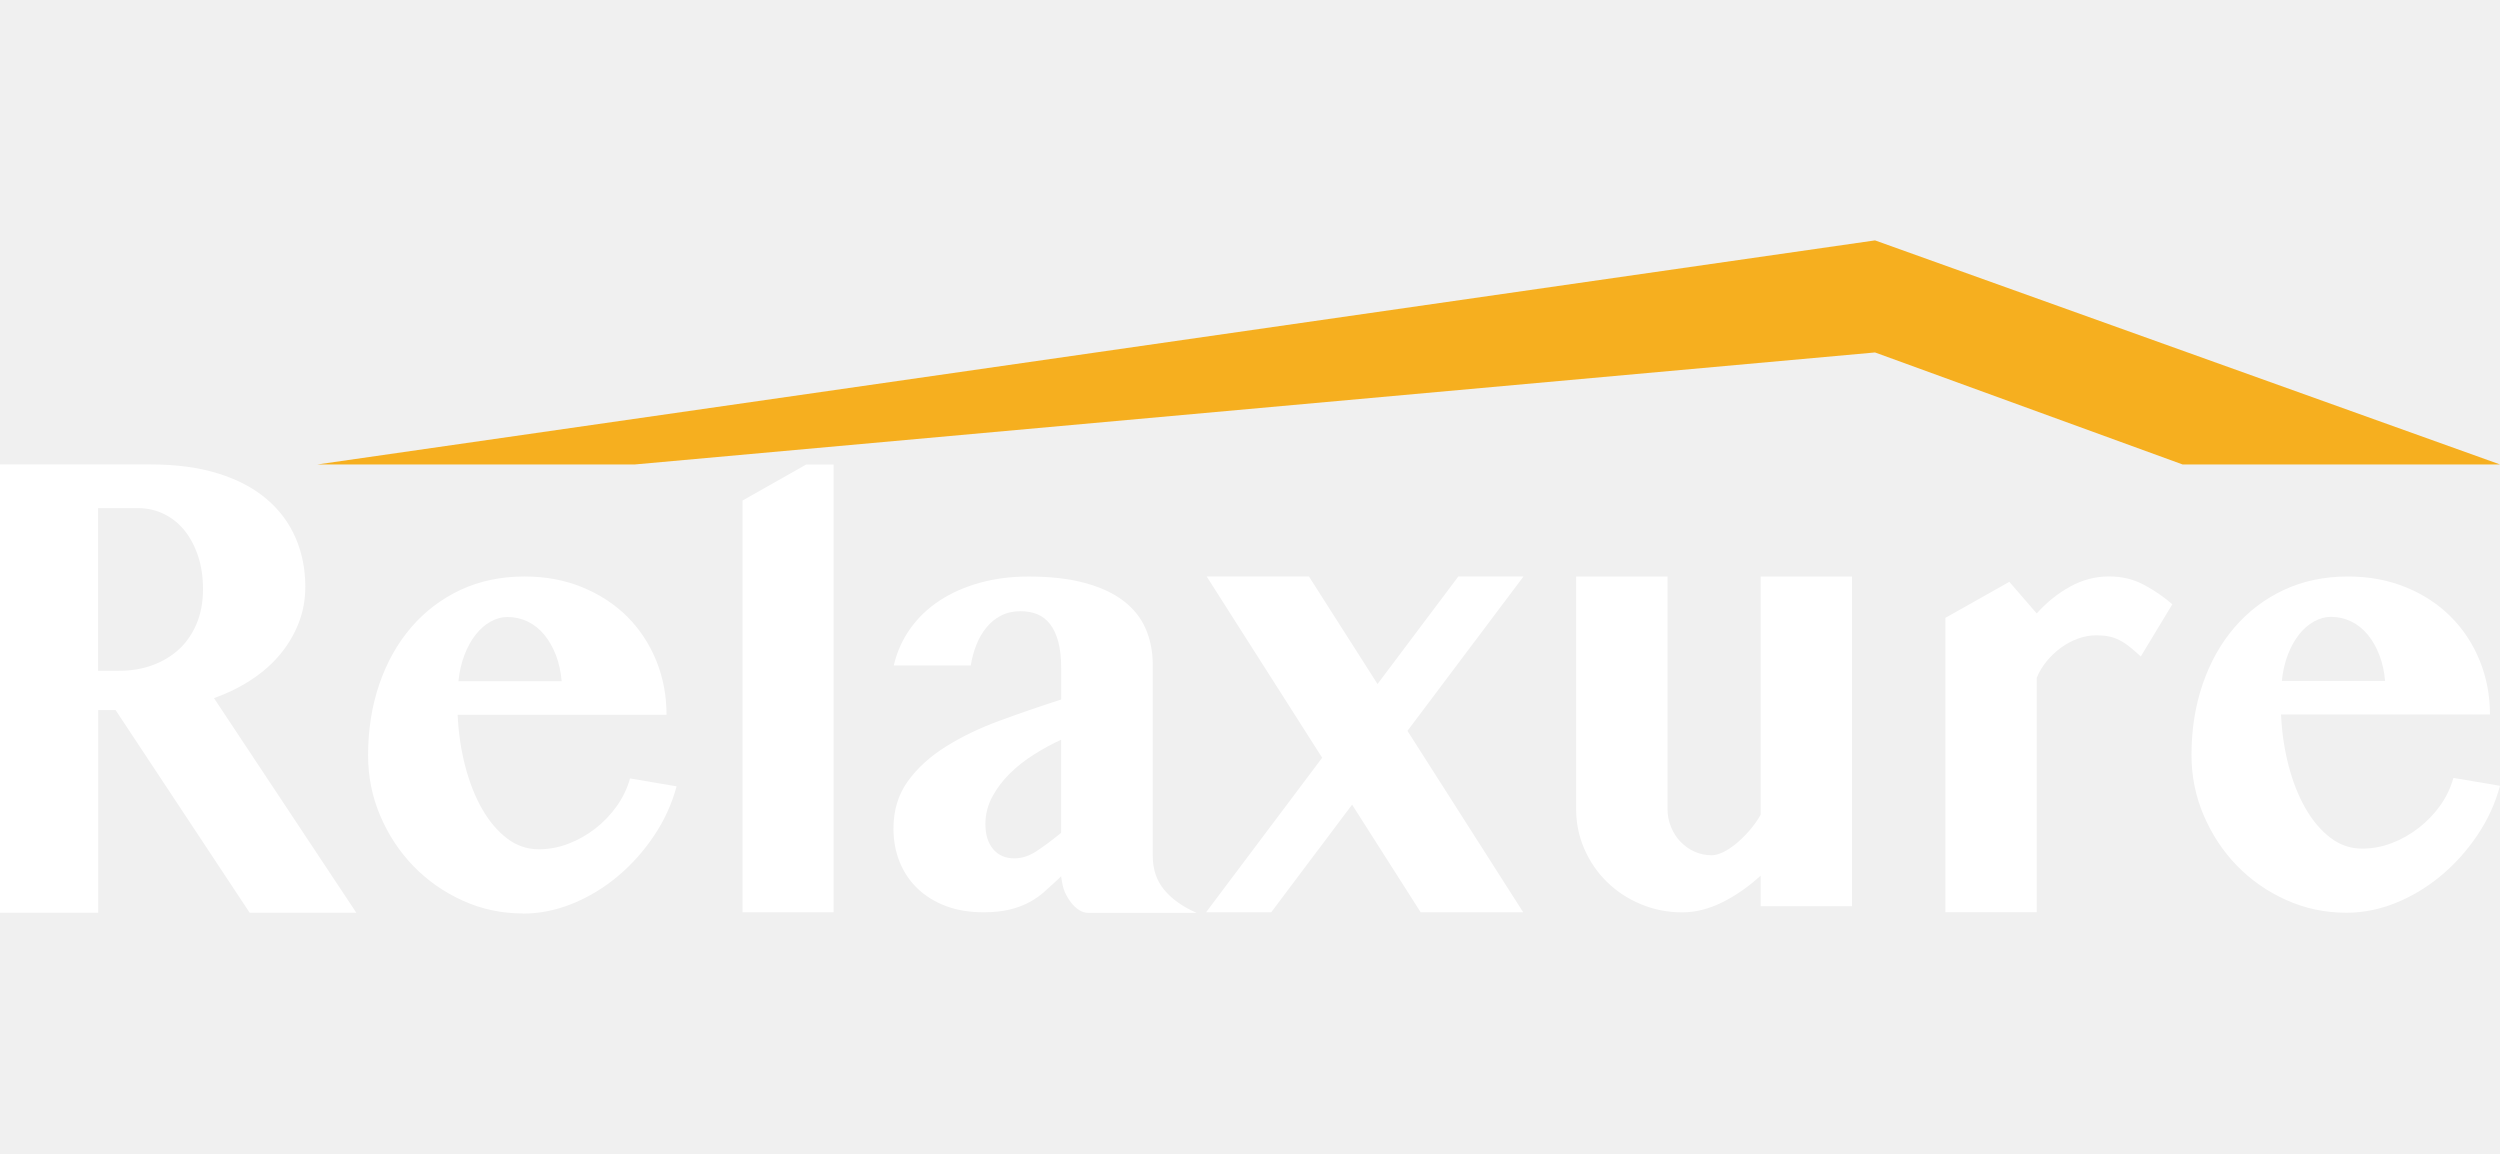
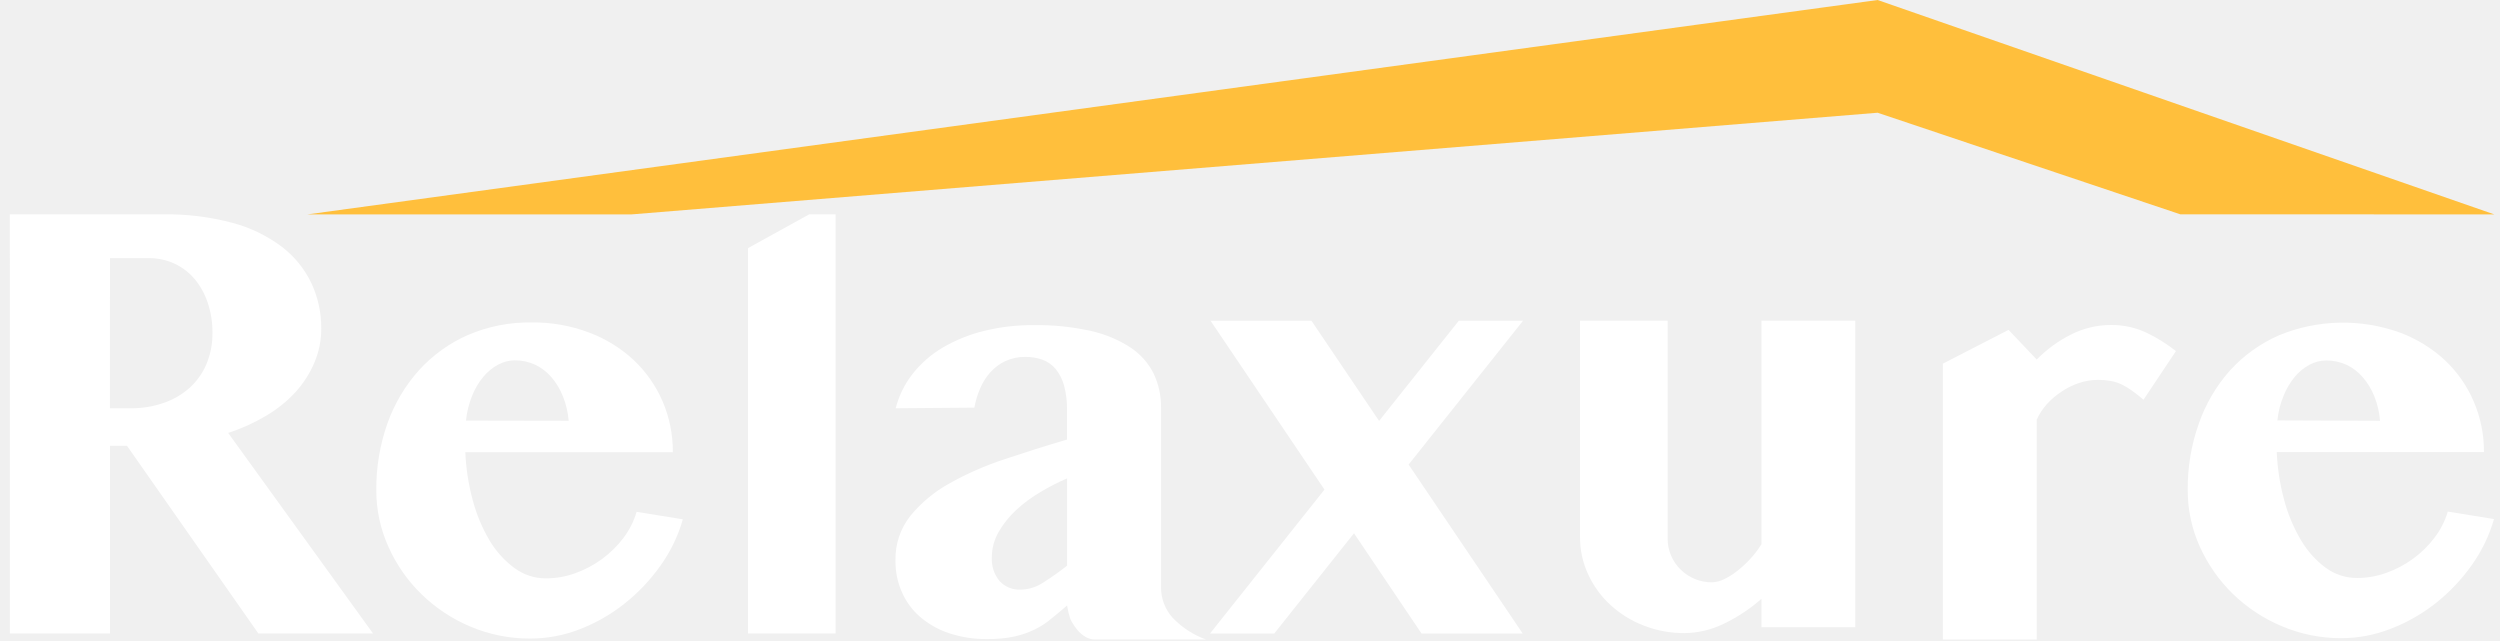
- <svg xmlns="http://www.w3.org/2000/svg" width="104" height="48" viewBox="0 0 104 48" fill="none">
-   <g clip-path="url(#clip0_140_16747)">
-     <path d="M0 19.32H6.252C7.331 19.32 8.272 19.447 9.078 19.698C9.884 19.949 10.552 20.303 11.087 20.756C11.623 21.21 12.026 21.75 12.296 22.373C12.566 22.997 12.701 23.674 12.701 24.409C12.701 24.94 12.61 25.442 12.426 25.915C12.242 26.387 11.985 26.822 11.653 27.221C11.322 27.621 10.921 27.972 10.452 28.279C9.983 28.587 9.465 28.841 8.902 29.043L14.823 37.97H10.386L4.809 29.54H4.085V37.97H0V19.32ZM4.082 27.904H4.965C5.462 27.904 5.926 27.826 6.349 27.669C6.775 27.513 7.142 27.291 7.454 27.003C7.765 26.714 8.007 26.357 8.183 25.936C8.359 25.515 8.445 25.038 8.445 24.506C8.445 24.012 8.379 23.555 8.244 23.145C8.109 22.732 7.923 22.379 7.686 22.079C7.448 21.782 7.163 21.55 6.826 21.385C6.492 21.221 6.128 21.137 5.735 21.137H4.08V27.904H4.082Z" fill="white" />
-     <path d="M21.759 38C20.869 38 20.03 37.822 19.247 37.465C18.462 37.109 17.781 36.631 17.2 36.032C16.618 35.43 16.159 34.734 15.82 33.94C15.481 33.147 15.312 32.307 15.312 31.419C15.312 30.358 15.468 29.373 15.779 28.463C16.09 27.556 16.531 26.768 17.103 26.101C17.674 25.435 18.36 24.914 19.155 24.541C19.951 24.169 20.841 23.982 21.823 23.982C22.697 23.982 23.498 24.131 24.225 24.43C24.951 24.73 25.576 25.138 26.094 25.653C26.611 26.172 27.014 26.782 27.3 27.483C27.585 28.185 27.728 28.936 27.728 29.735H19.038C19.071 30.48 19.176 31.192 19.352 31.867C19.528 32.542 19.762 33.139 20.055 33.651C20.349 34.164 20.695 34.572 21.091 34.877C21.486 35.179 21.927 35.33 22.409 35.33C22.827 35.33 23.238 35.255 23.641 35.101C24.046 34.947 24.418 34.736 24.763 34.469C25.107 34.202 25.405 33.889 25.658 33.535C25.91 33.179 26.094 32.796 26.209 32.383L28.146 32.712C27.95 33.441 27.639 34.124 27.208 34.766C26.78 35.406 26.277 35.967 25.701 36.451C25.125 36.934 24.497 37.312 23.819 37.59C23.141 37.865 22.455 38.005 21.759 38.005V38ZM23.365 28.339C23.332 27.945 23.253 27.583 23.126 27.254C22.998 26.925 22.837 26.641 22.641 26.404C22.445 26.166 22.215 25.985 21.955 25.858C21.692 25.732 21.412 25.667 21.109 25.667C20.871 25.667 20.639 25.732 20.41 25.858C20.18 25.985 19.974 26.166 19.79 26.398C19.607 26.631 19.451 26.911 19.324 27.241C19.196 27.57 19.112 27.937 19.071 28.339H23.363H23.365Z" fill="white" />
-     <path d="M34.679 37.95H30.89V20.822L33.537 19.324H34.677V37.952L34.679 37.95Z" fill="white" />
-     <path d="M37.181 27.68C37.311 27.121 37.541 26.611 37.867 26.152C38.193 25.693 38.601 25.304 39.086 24.986C39.573 24.667 40.129 24.419 40.754 24.246C41.378 24.071 42.054 23.984 42.783 23.984C43.681 23.984 44.459 24.071 45.111 24.246C45.764 24.422 46.302 24.667 46.723 24.986C47.144 25.304 47.455 25.69 47.654 26.141C47.852 26.592 47.955 27.097 47.955 27.655V35.613C47.955 36.164 48.113 36.631 48.431 37.017C48.75 37.403 49.199 37.721 49.78 37.975H45.269C45.139 37.975 45.012 37.934 44.889 37.856C44.767 37.778 44.657 37.675 44.558 37.548C44.487 37.457 44.415 37.343 44.354 37.23C44.306 37.138 44.265 37.044 44.237 36.944C44.175 36.728 44.168 36.569 44.142 36.455C43.913 36.682 43.696 36.865 43.492 37.054C43.288 37.243 43.064 37.403 42.819 37.532C42.574 37.664 42.299 37.767 41.998 37.84C41.694 37.913 41.332 37.951 40.907 37.951C40.325 37.951 39.805 37.864 39.343 37.689C38.882 37.513 38.489 37.27 38.168 36.96C37.844 36.65 37.597 36.282 37.426 35.859C37.255 35.435 37.168 34.973 37.168 34.474C37.168 33.705 37.37 33.046 37.77 32.493C38.17 31.942 38.701 31.462 39.359 31.051C40.017 30.641 40.761 30.282 41.595 29.977C42.429 29.672 43.278 29.378 44.145 29.1V27.788C44.145 27.358 44.104 26.994 44.023 26.692C43.941 26.39 43.826 26.146 43.678 25.958C43.53 25.769 43.354 25.634 43.145 25.55C42.936 25.466 42.707 25.426 42.452 25.426C42.148 25.426 41.88 25.488 41.643 25.609C41.406 25.731 41.202 25.898 41.031 26.109C40.861 26.319 40.72 26.559 40.616 26.829C40.509 27.099 40.432 27.386 40.384 27.682H37.184L37.181 27.68ZM44.142 30.773C43.775 30.941 43.403 31.14 43.028 31.378C42.653 31.613 42.314 31.877 42.016 32.171C41.717 32.466 41.472 32.787 41.281 33.143C41.09 33.497 40.993 33.875 40.993 34.277C40.993 34.722 41.1 35.073 41.317 35.327C41.534 35.581 41.827 35.708 42.194 35.708C42.505 35.708 42.811 35.61 43.112 35.413C43.413 35.216 43.757 34.96 44.142 34.647V30.779V30.773Z" fill="white" />
-     <path d="M63.377 23.982H60.666L57.305 28.455L54.452 23.982H50.198L55.002 31.522L50.173 37.949H52.883L56.247 33.473L59.098 37.949H63.364L58.55 30.404L63.377 23.982Z" fill="white" />
-     <path d="M69.369 23.982V33.651C69.369 33.919 69.418 34.172 69.517 34.407C69.614 34.645 69.746 34.85 69.915 35.023C70.083 35.195 70.277 35.333 70.496 35.43C70.718 35.527 70.953 35.579 71.208 35.579C71.348 35.579 71.503 35.535 71.679 35.452C71.855 35.368 72.034 35.249 72.22 35.098C72.404 34.947 72.585 34.769 72.766 34.564C72.944 34.359 73.105 34.135 73.243 33.894V23.985H77.042V37.698H73.243V36.426C72.735 36.891 72.202 37.26 71.644 37.538C71.083 37.814 70.534 37.954 69.994 37.954C69.372 37.954 68.793 37.841 68.252 37.611C67.712 37.385 67.245 37.077 66.85 36.688C66.452 36.299 66.141 35.846 65.911 35.322C65.682 34.801 65.567 34.245 65.567 33.654V23.985H69.367L69.369 23.982Z" fill="white" />
-     <path d="M89.057 27.309C88.886 27.152 88.728 27.015 88.585 26.901C88.443 26.788 88.302 26.696 88.162 26.626C88.022 26.556 87.879 26.504 87.726 26.475C87.576 26.445 87.405 26.429 87.216 26.429C86.954 26.429 86.696 26.475 86.444 26.566C86.191 26.658 85.954 26.785 85.732 26.947C85.51 27.109 85.314 27.298 85.138 27.511C84.962 27.727 84.824 27.957 84.727 28.202V37.947H80.928V25.703L83.588 24.204L84.727 25.519C85.146 25.055 85.607 24.682 86.12 24.402C86.63 24.121 87.168 23.98 87.731 23.98C88.295 23.98 88.774 24.102 89.215 24.342C89.656 24.582 90.041 24.85 90.368 25.139L89.057 27.309Z" fill="white" />
-     <path d="M97.612 37.97C96.722 37.97 95.883 37.792 95.101 37.438C94.315 37.085 93.634 36.607 93.053 36.008C92.472 35.409 92.013 34.712 91.674 33.919C91.334 33.125 91.166 32.288 91.166 31.403C91.166 30.345 91.322 29.36 91.633 28.455C91.944 27.548 92.385 26.763 92.956 26.099C93.527 25.435 94.213 24.914 95.009 24.541C95.804 24.169 96.694 23.982 97.676 23.982C98.551 23.982 99.351 24.131 100.078 24.428C100.805 24.725 101.43 25.132 101.947 25.651C102.465 26.166 102.868 26.776 103.153 27.475C103.439 28.177 103.582 28.925 103.582 29.721H94.891C94.925 30.466 95.029 31.176 95.205 31.848C95.381 32.523 95.616 33.117 95.909 33.627C96.202 34.14 96.549 34.547 96.944 34.85C97.34 35.152 97.781 35.303 98.263 35.303C98.681 35.303 99.091 35.228 99.494 35.074C99.9 34.92 100.272 34.709 100.616 34.442C100.96 34.175 101.259 33.865 101.511 33.511C101.764 33.157 101.947 32.774 102.062 32.361L104 32.69C103.804 33.416 103.493 34.099 103.062 34.739C102.633 35.379 102.131 35.938 101.555 36.421C100.978 36.901 100.351 37.282 99.673 37.557C98.994 37.833 98.308 37.97 97.612 37.97ZM99.219 28.328C99.186 27.934 99.107 27.573 98.979 27.246C98.852 26.917 98.691 26.636 98.495 26.398C98.298 26.161 98.069 25.98 97.809 25.853C97.546 25.726 97.266 25.661 96.962 25.661C96.725 25.661 96.493 25.726 96.263 25.853C96.034 25.98 95.827 26.161 95.644 26.39C95.46 26.622 95.305 26.903 95.177 27.23C95.05 27.559 94.966 27.923 94.925 28.326H99.216L99.219 28.328Z" fill="white" />
-     <path d="M78.001 10L13.206 19.321H26.415L78.001 14.662L90.794 19.321H104L78.001 10Z" fill="#F6AF1F" />
+ <svg xmlns="http://www.w3.org/2000/svg" width="160" height="41" viewBox="0 0 160 41" fill="none">
+   <g clip-path="url(#clip0_15_4111)">
+     <path d="M0.629 13.717H10.438C11.935 13.694 13.428 13.877 14.874 14.262C16.014 14.564 17.085 15.082 18.029 15.787C18.835 16.401 19.485 17.196 19.923 18.109C20.352 19.025 20.569 20.025 20.56 21.036C20.563 21.78 20.415 22.517 20.123 23.202C19.831 23.892 19.425 24.528 18.922 25.084C18.372 25.681 17.737 26.194 17.037 26.605C16.269 27.062 15.452 27.432 14.602 27.706L23.875 40.543H16.536L8.128 28.531H7.039V40.543H0.633L0.629 13.717ZM7.035 26.129H8.36C9.068 26.137 9.772 26.025 10.442 25.797C11.052 25.594 11.615 25.273 12.1 24.852C12.572 24.433 12.946 23.917 13.197 23.338C13.471 22.696 13.607 22.003 13.597 21.304C13.605 20.647 13.502 19.994 13.293 19.37C13.11 18.819 12.826 18.305 12.456 17.857C12.102 17.44 11.663 17.104 11.167 16.872C10.652 16.636 10.092 16.516 9.525 16.52H7.039L7.035 26.129Z" fill="white" />
+     <path d="M33.941 40.867C32.621 40.875 31.313 40.614 30.097 40.098C28.934 39.609 27.874 38.905 26.97 38.024C26.084 37.16 25.369 36.136 24.864 35.005C24.345 33.863 24.079 32.621 24.083 31.366C24.071 29.913 24.312 28.468 24.796 27.098C25.241 25.839 25.93 24.68 26.822 23.687C27.696 22.724 28.765 21.957 29.957 21.436C31.244 20.886 32.633 20.613 34.033 20.636C35.286 20.621 36.532 20.841 37.705 21.284C38.764 21.68 39.735 22.28 40.563 23.05C41.352 23.796 41.981 24.695 42.409 25.693C42.847 26.718 43.07 27.824 43.062 28.94H29.781C29.824 29.981 29.984 31.013 30.257 32.019C30.496 32.922 30.858 33.789 31.334 34.593C31.744 35.284 32.289 35.886 32.936 36.363C33.516 36.789 34.218 37.018 34.938 37.015C35.58 37.016 36.217 36.903 36.82 36.683C38.045 36.247 39.117 35.462 39.903 34.425C40.281 33.925 40.566 33.361 40.743 32.759L43.702 33.236C43.399 34.298 42.915 35.3 42.273 36.199C41.624 37.116 40.847 37.936 39.967 38.633C39.098 39.324 38.128 39.877 37.092 40.275C36.087 40.666 35.019 40.867 33.941 40.867ZM36.395 26.93C36.352 26.392 36.228 25.864 36.027 25.364C35.851 24.918 35.602 24.503 35.29 24.139C35.001 23.801 34.644 23.528 34.241 23.338C33.835 23.153 33.394 23.059 32.948 23.062C32.574 23.064 32.207 23.159 31.879 23.338C31.516 23.533 31.195 23.797 30.934 24.115C30.634 24.475 30.394 24.881 30.221 25.316C30.012 25.828 29.878 26.368 29.821 26.918L36.395 26.93Z" fill="white" />
+     <path d="M53.479 40.543H47.874V15.879L51.79 13.717H53.479V40.543Z" fill="white" />
+     <path d="M57.323 26.129C57.529 25.33 57.896 24.581 58.404 23.931C58.936 23.257 59.587 22.687 60.326 22.249C61.146 21.77 62.03 21.411 62.952 21.184C64 20.925 65.076 20.798 66.155 20.808C67.39 20.788 68.622 20.914 69.827 21.184C70.73 21.384 71.59 21.745 72.365 22.249C72.991 22.666 73.498 23.239 73.835 23.911C74.156 24.593 74.317 25.339 74.307 26.093V37.548C74.292 38.287 74.562 39.004 75.06 39.55C75.653 40.165 76.379 40.636 77.182 40.927H70.067C69.857 40.926 69.651 40.867 69.471 40.759C69.272 40.643 69.096 40.492 68.95 40.315C68.815 40.151 68.694 39.975 68.59 39.79C68.544 39.713 68.507 39.631 68.478 39.546C68.395 39.284 68.334 39.016 68.293 38.745C67.933 39.073 67.593 39.338 67.268 39.606C66.945 39.879 66.588 40.11 66.207 40.294C65.795 40.491 65.361 40.641 64.914 40.739C64.349 40.855 63.773 40.909 63.197 40.899C62.361 40.912 61.528 40.785 60.734 40.523C60.053 40.298 59.423 39.942 58.88 39.474C58.374 39.036 57.974 38.488 57.711 37.872C57.436 37.241 57.299 36.559 57.311 35.87C57.285 34.839 57.621 33.83 58.26 33.02C58.953 32.174 59.801 31.469 60.758 30.942C61.881 30.311 63.062 29.793 64.286 29.392C65.599 28.952 66.933 28.531 68.289 28.131V26.241C68.3 25.709 68.235 25.178 68.097 24.664C67.99 24.279 67.806 23.919 67.557 23.607C67.332 23.342 67.042 23.141 66.716 23.022C66.365 22.898 65.995 22.837 65.623 22.842C65.184 22.834 64.749 22.924 64.35 23.106C63.983 23.278 63.655 23.521 63.385 23.823C63.109 24.13 62.887 24.482 62.728 24.864C62.558 25.256 62.434 25.668 62.36 26.089L57.323 26.129ZM68.293 30.617C67.706 30.87 67.136 31.161 66.588 31.49C66.033 31.815 65.515 32.199 65.042 32.635C64.598 33.042 64.219 33.515 63.917 34.036C63.628 34.534 63.476 35.099 63.477 35.674C63.446 36.223 63.623 36.764 63.973 37.188C64.143 37.372 64.351 37.516 64.583 37.611C64.815 37.706 65.064 37.748 65.315 37.736C65.814 37.729 66.3 37.582 66.72 37.312C67.263 36.97 67.789 36.6 68.293 36.203V30.617Z" fill="white" />
+     <path d="M90.151 29.732L97.454 40.547H90.979L86.655 34.129L81.55 40.547H77.439L84.766 31.334L77.475 20.528H83.933L88.261 26.938L93.362 20.528H97.474L90.151 29.732Z" fill="white" />
+     <path d="M106.73 20.524V34.485C106.728 34.861 106.805 35.234 106.958 35.578C107.103 35.912 107.312 36.215 107.575 36.467C108.11 36.988 108.83 37.276 109.577 37.268C109.831 37.257 110.081 37.194 110.31 37.083C110.606 36.945 110.886 36.773 111.142 36.571C111.446 36.337 111.729 36.078 111.991 35.798C112.269 35.5 112.517 35.176 112.732 34.829V20.524H118.738V40.142H112.732V38.325C112.003 38.968 111.187 39.507 110.31 39.926C109.532 40.306 108.68 40.508 107.815 40.519C106.914 40.525 106.02 40.359 105.181 40.03C104.397 39.726 103.678 39.278 103.059 38.709C102.461 38.158 101.98 37.494 101.641 36.755C101.291 36.003 101.114 35.182 101.121 34.353V20.524H106.73Z" fill="white" />
+     <path d="M137.184 25.584C136.917 25.355 136.668 25.159 136.439 24.996C136.228 24.843 136.004 24.709 135.77 24.596C135.55 24.495 135.319 24.423 135.082 24.379C134.817 24.333 134.549 24.31 134.281 24.311C133.866 24.312 133.453 24.38 133.06 24.511C132.662 24.642 132.285 24.828 131.939 25.064C131.592 25.289 131.275 25.558 130.998 25.865C130.73 26.161 130.511 26.497 130.349 26.862V40.931H124.343V23.274L128.547 21.112L130.349 23.01C130.988 22.358 131.731 21.817 132.547 21.409C133.336 21.008 134.209 20.799 135.094 20.8C135.906 20.788 136.71 20.968 137.44 21.324C138.086 21.64 138.697 22.024 139.262 22.47L137.184 25.584Z" fill="white" />
+     <path d="M149.868 40.843C148.549 40.851 147.242 40.59 146.028 40.074C144.866 39.586 143.806 38.886 142.901 38.008C142.016 37.143 141.301 36.121 140.791 34.993C140.275 33.852 140.01 32.614 140.014 31.362C140 29.911 140.241 28.469 140.727 27.102C141.164 25.847 141.844 24.69 142.729 23.699C143.605 22.737 144.675 21.972 145.868 21.453C148.341 20.438 151.103 20.381 153.615 21.292C154.673 21.689 155.644 22.287 156.474 23.054C157.263 23.796 157.89 24.693 158.316 25.689C158.757 26.712 158.981 27.817 158.972 28.932H145.712C145.755 29.971 145.915 31.003 146.188 32.007C146.426 32.908 146.789 33.772 147.265 34.573C147.668 35.262 148.206 35.863 148.847 36.339C149.427 36.764 150.129 36.993 150.849 36.991C151.492 36.992 152.13 36.879 152.734 36.659C153.347 36.441 153.924 36.135 154.448 35.75C154.967 35.372 155.427 34.918 155.813 34.405C156.194 33.907 156.48 33.344 156.658 32.743L159.617 33.22C159.311 34.281 158.827 35.281 158.184 36.179C157.536 37.093 156.761 37.91 155.881 38.605C155.01 39.293 154.039 39.845 153.003 40.242C152.004 40.635 150.941 40.839 149.868 40.843ZM152.322 26.93C152.28 26.394 152.157 25.867 151.958 25.368C151.782 24.921 151.532 24.506 151.217 24.143C150.928 23.805 150.57 23.532 150.168 23.342C149.761 23.16 149.32 23.067 148.875 23.07C148.503 23.073 148.138 23.167 147.81 23.342C147.445 23.538 147.123 23.803 146.861 24.123C146.563 24.484 146.324 24.889 146.152 25.324C145.942 25.829 145.807 26.362 145.752 26.906L152.322 26.93Z" fill="white" />
+     <path d="M139.541 13.717L120.167 7.215L40.423 13.721H19.675L120.167 0L159.633 13.721L139.541 13.717Z" fill="#FFBF3C" />
  </g>
  <defs>
-     <clipPath id="clip0_140_16747">
-       <rect width="104" height="28" fill="white" transform="translate(0 10)" />
+     <clipPath id="clip0_15_4111">
+       <rect width="159" height="40.947" fill="white" transform="translate(0.628906)" />
    </clipPath>
  </defs>
</svg>
